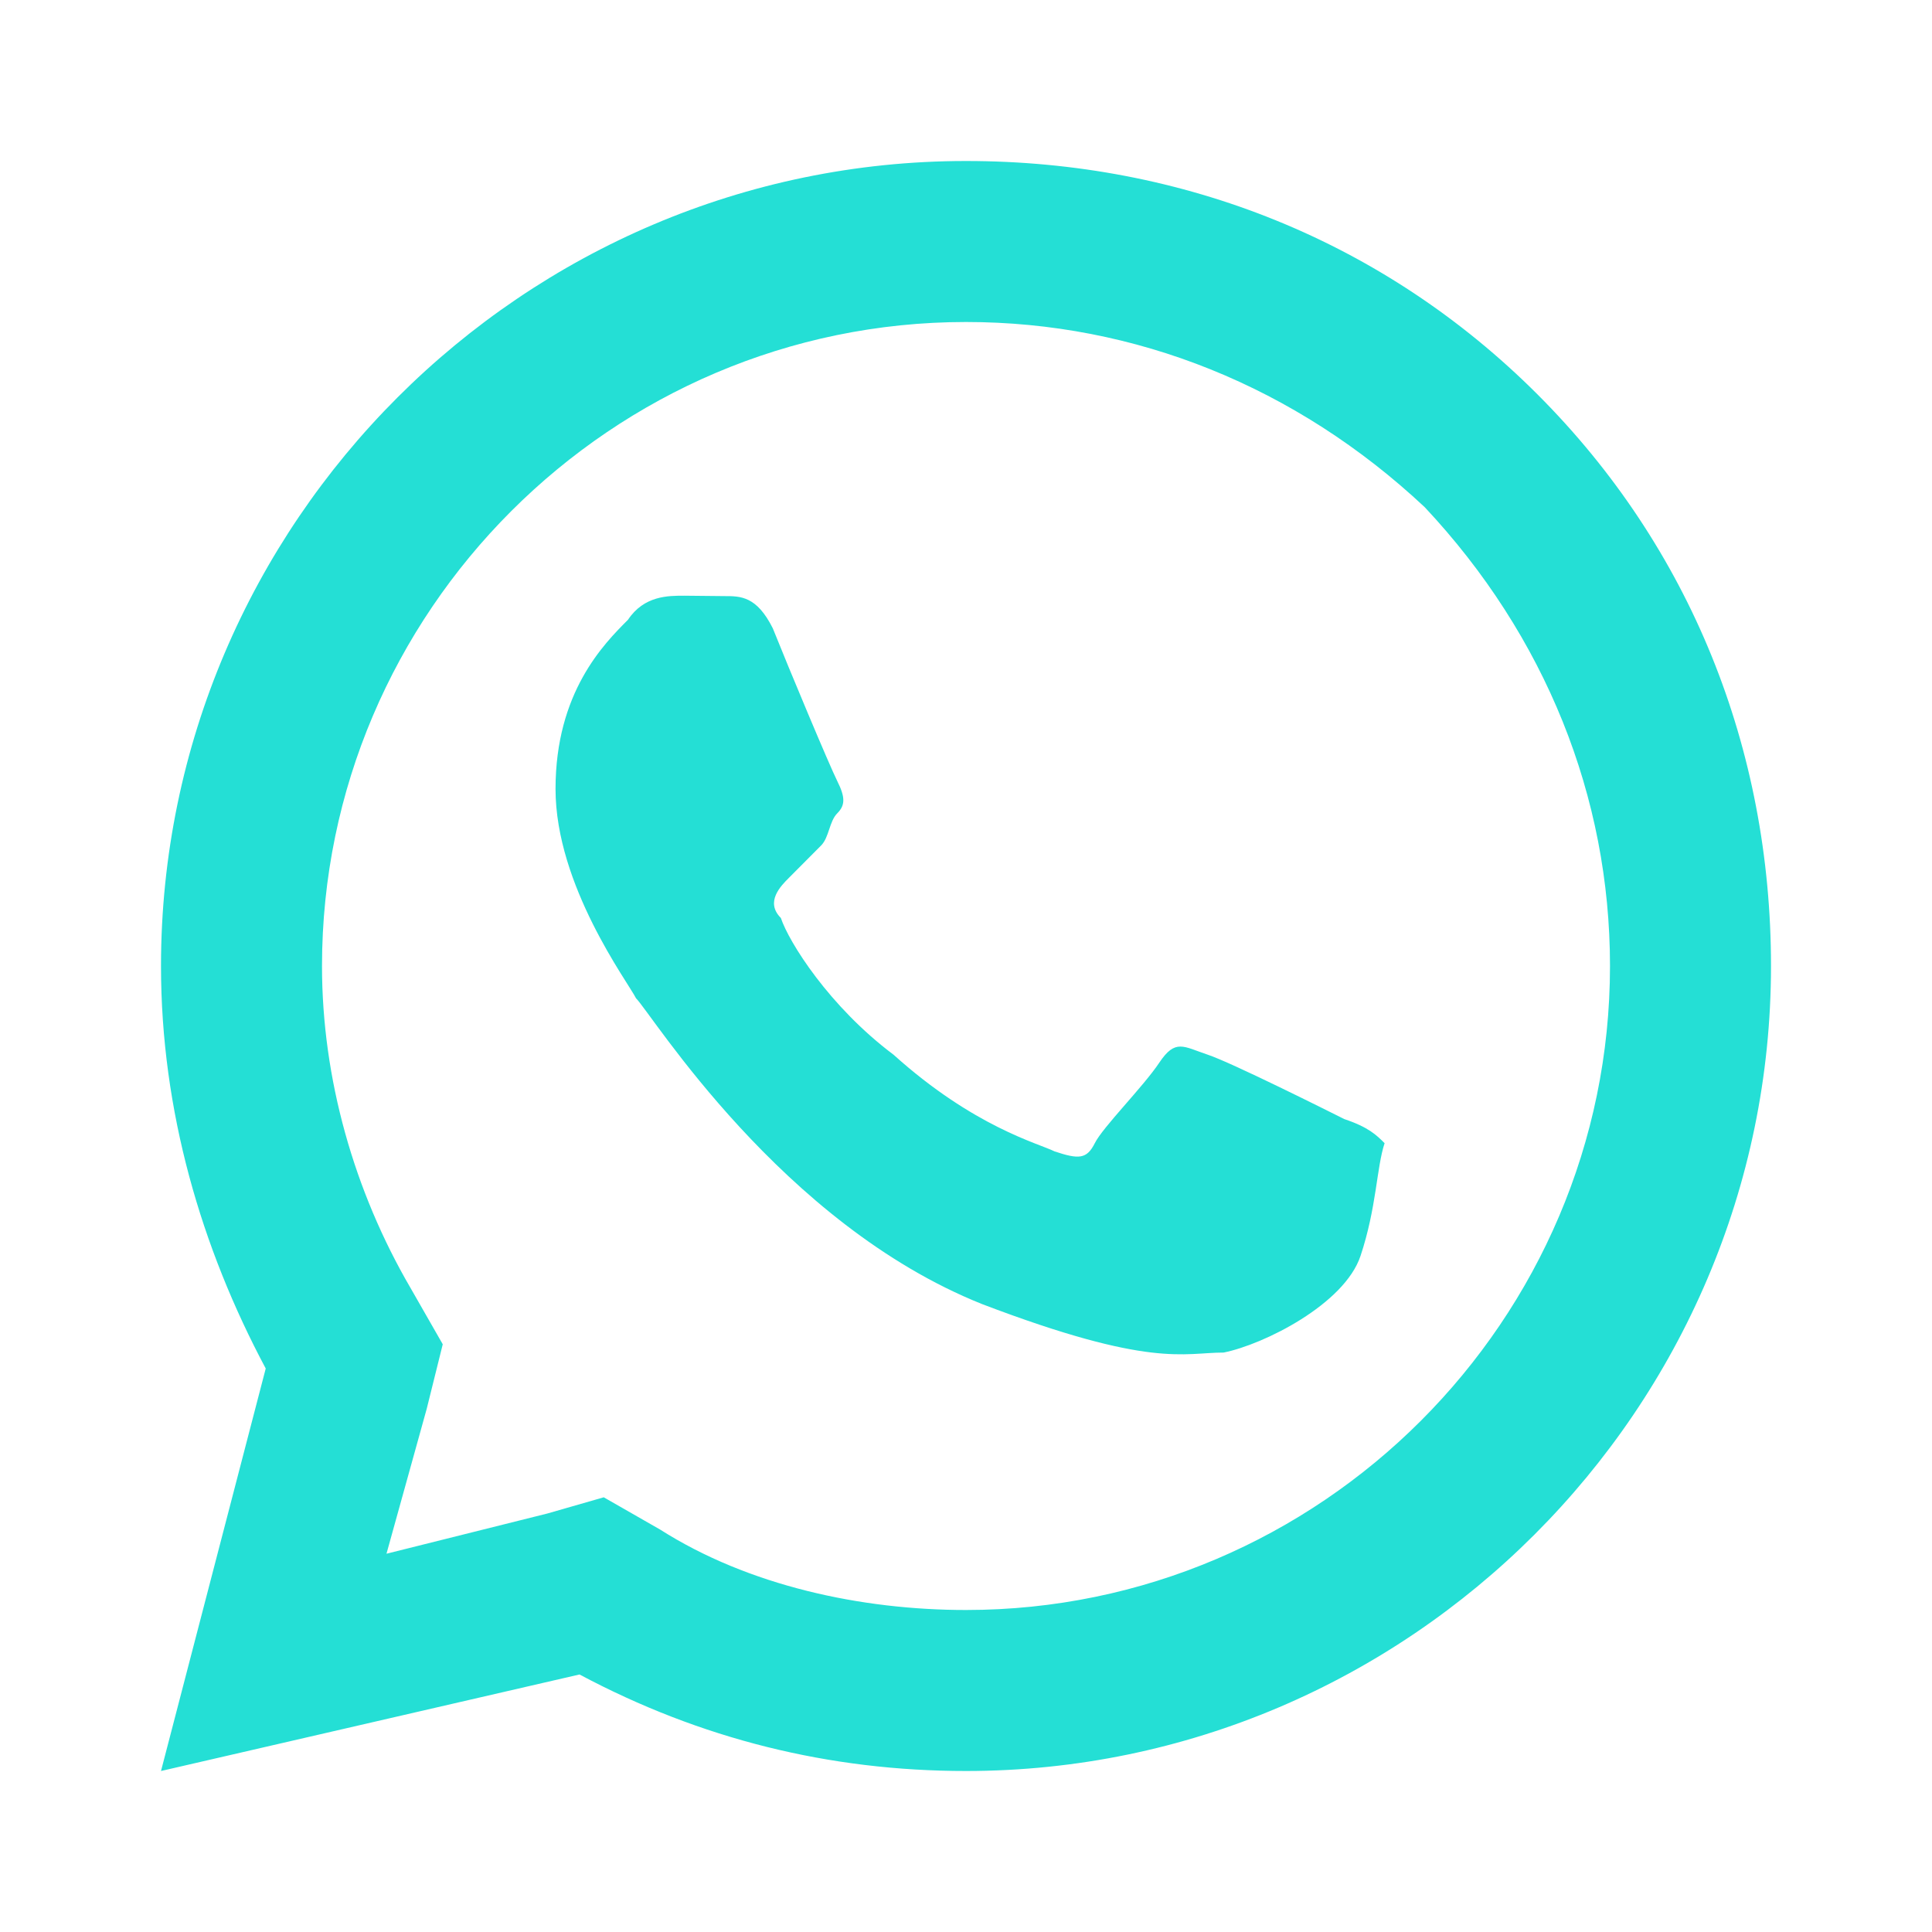
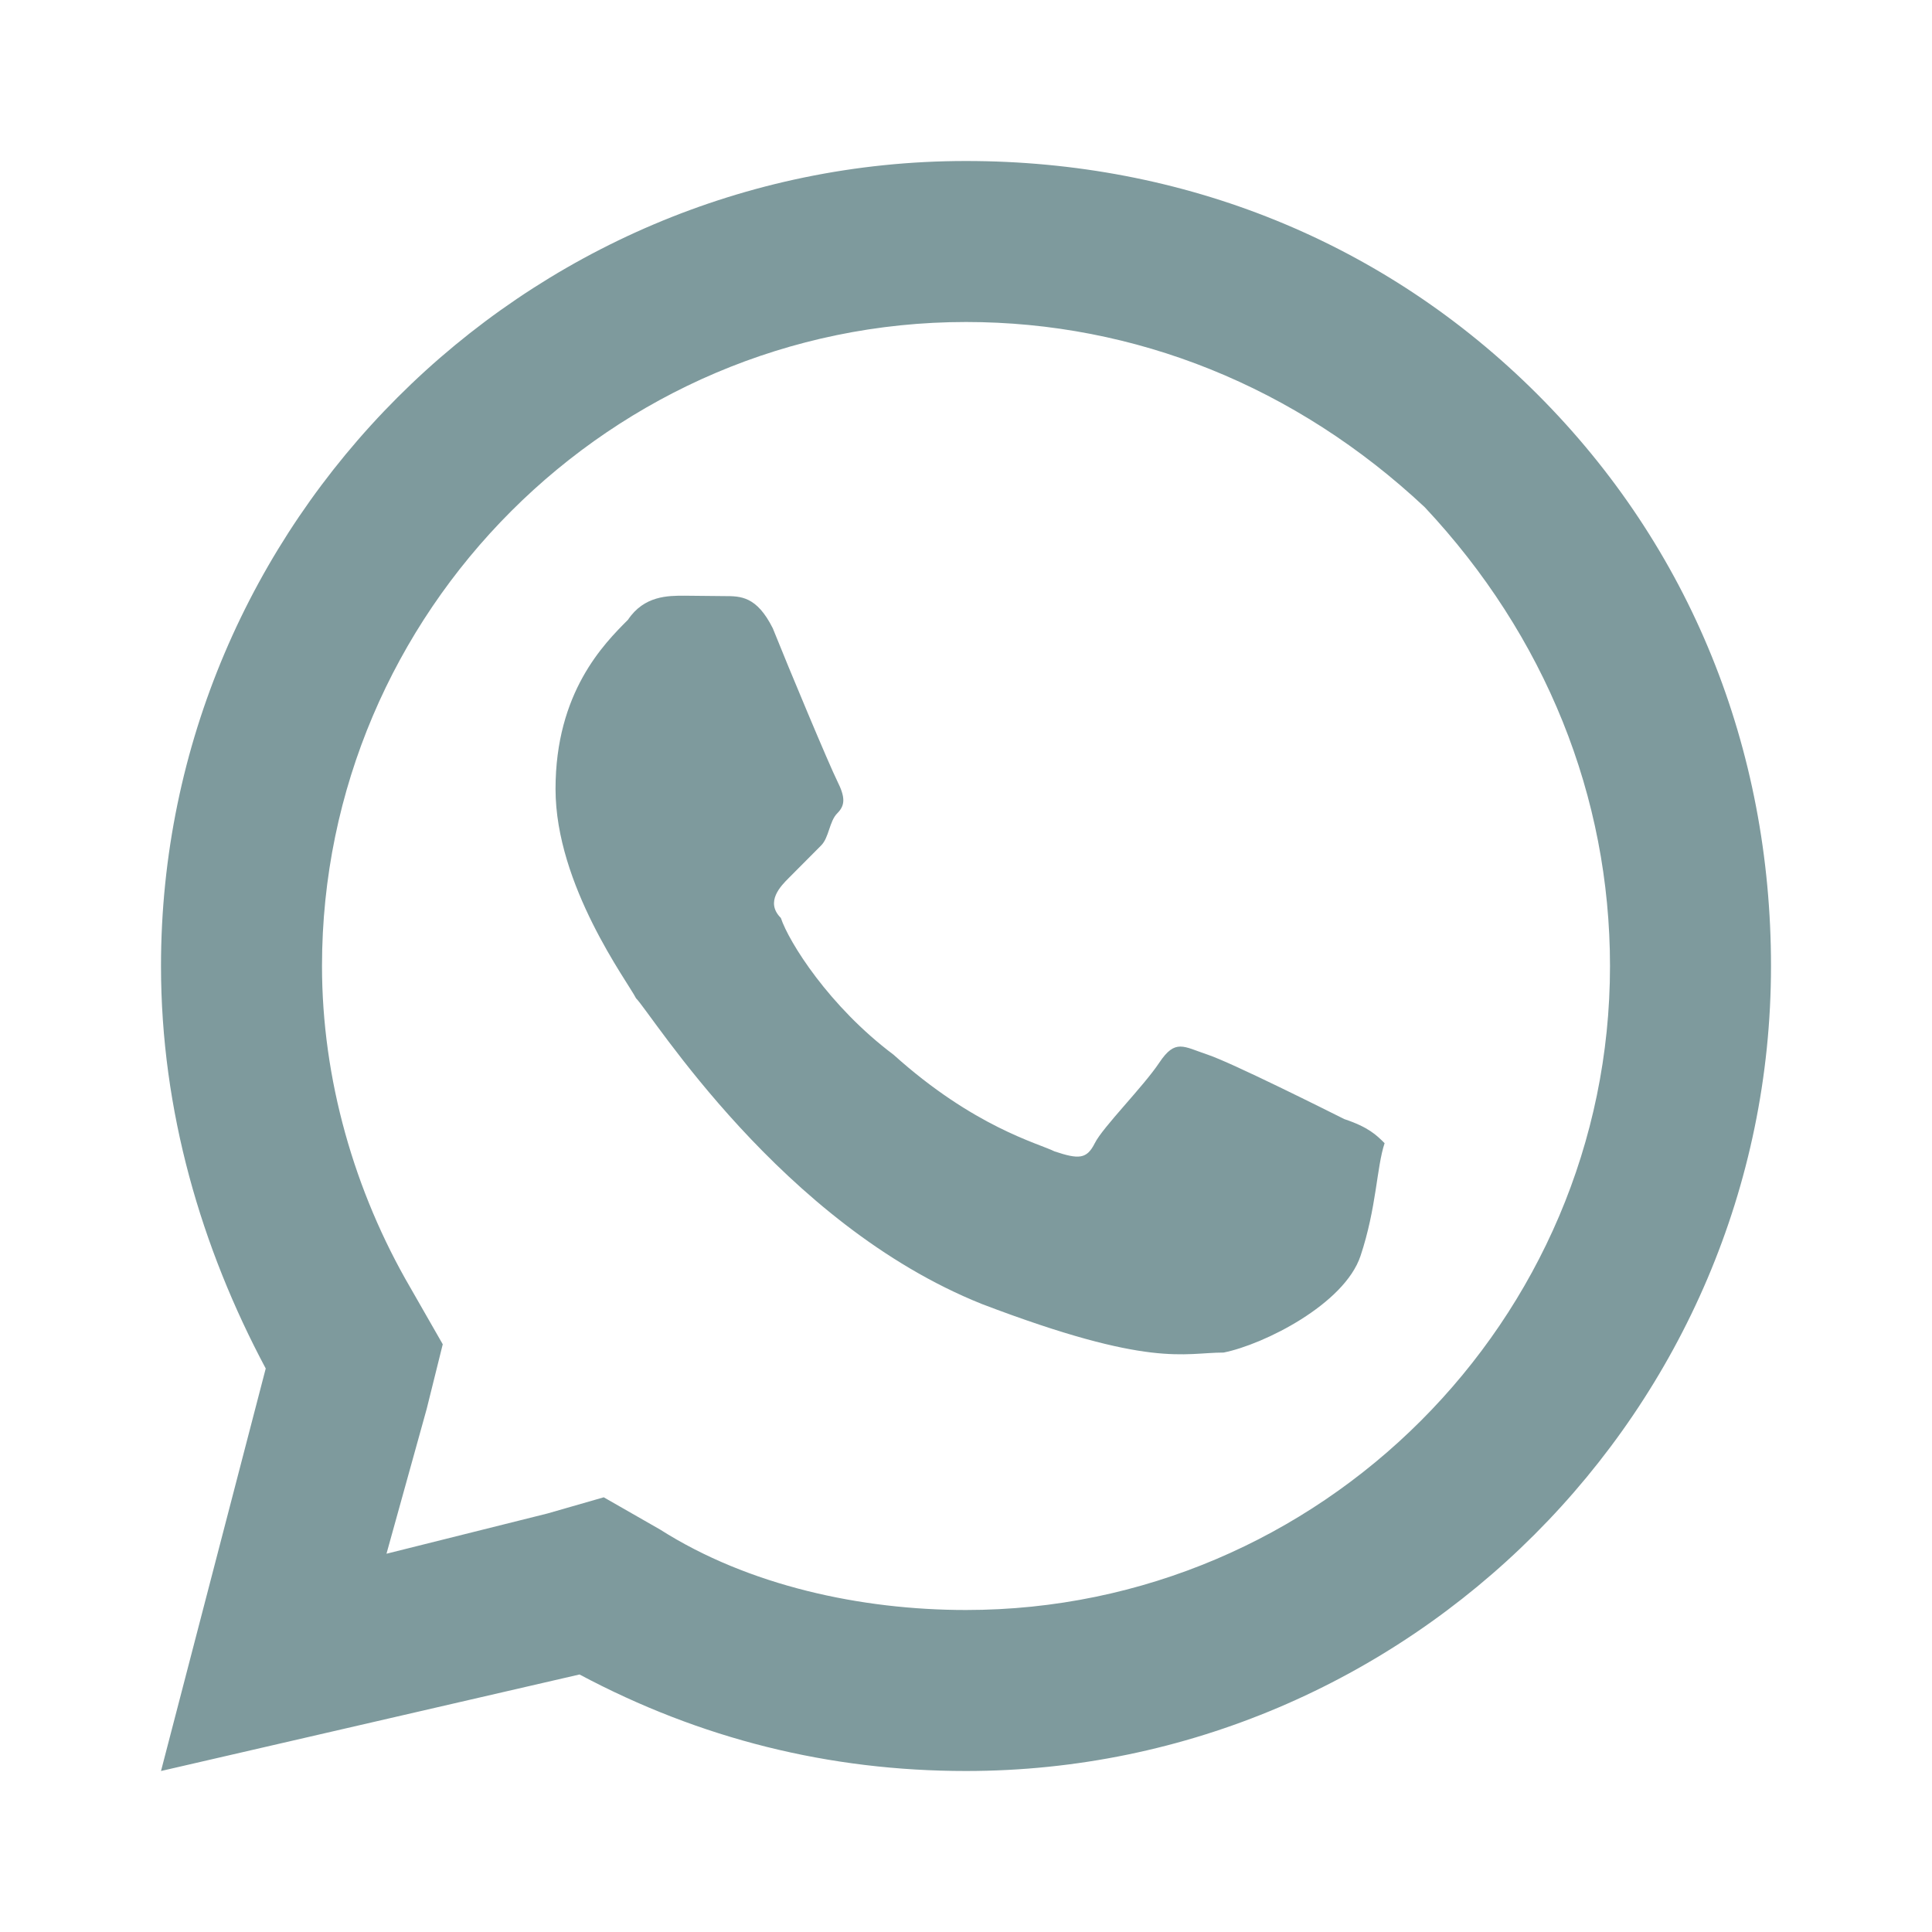
<svg xmlns="http://www.w3.org/2000/svg" viewBox="0,0,256,256" width="24px" height="24px" fill-rule="nonzero">
-   <g fill="#24dfd5" fill-rule="nonzero" stroke="none" stroke-width="1" stroke-linecap="butt" stroke-linejoin="miter" stroke-miterlimit="10" stroke-dasharray="" stroke-dashoffset="0" font-family="none" font-weight="none" font-size="none" text-anchor="none" style="mix-blend-mode: normal">
+   <g fill="#7E9A9D" fill-rule="nonzero" stroke="none" stroke-width="1" stroke-linecap="butt" stroke-linejoin="miter" stroke-miterlimit="10" stroke-dasharray="" stroke-dashoffset="0" font-family="none" font-weight="none" font-size="none" text-anchor="none" style="mix-blend-mode: normal">
    <g transform="scale(10.66667,10.66667)">
      <path d="M12,2c-5.5,0 -10,4.5 -10,10c0,1.8 0.501,3.5 1.301,5l-1.301,5l5.199,-1.199c1.5,0.8 3.101,1.199 4.801,1.199c5.5,0 10,-4.5 10,-10c0,-2.7 -1,-5.2 -2.9,-7.1c-1.9,-1.9 -4.4,-2.9 -7.1,-2.9zM12,4c2.1,0 4.099,0.801 5.699,2.301c1.5,1.6 2.301,3.599 2.301,5.699c0,4.4 -3.6,8 -8,8c-1.3,0 -2.701,-0.3 -3.801,-1l-0.699,-0.4l-0.699,0.201l-2,0.5l0.5,-1.801l0.199,-0.801l-0.4,-0.699c-0.7,-1.2 -1.1,-2.6 -1.1,-4c0,-4.4 3.6,-8 8,-8zM8.5,7.4c-0.2,0 -0.499,-0.001 -0.699,0.299c-0.3,0.3 -0.9,0.902 -0.9,2.102c0,1.2 0.9,2.4 1,2.6c0.2,0.2 1.799,2.799 4.299,3.799c2.1,0.8 2.5,0.602 3,0.602c0.5,-0.1 1.501,-0.601 1.701,-1.201c0.2,-0.6 0.199,-1.1 0.299,-1.4c-0.1,-0.1 -0.2,-0.199 -0.5,-0.299c-0.2,-0.1 -1.399,-0.701 -1.699,-0.801c-0.3,-0.1 -0.4,-0.2 -0.6,0.1c-0.2,0.3 -0.701,0.8 -0.801,1c-0.1,0.2 -0.2,0.202 -0.5,0.102c-0.2,-0.1 -1,-0.301 -2,-1.201c-0.8,-0.6 -1.3,-1.399 -1.4,-1.699c-0.2,-0.2 0.002,-0.4 0.102,-0.5l0.398,-0.4c0.1,-0.1 0.101,-0.3 0.201,-0.4c0.1,-0.1 0.1,-0.2 0,-0.4c-0.1,-0.2 -0.601,-1.398 -0.801,-1.898c-0.2,-0.4 -0.4,-0.4 -0.6,-0.4z" />
    </g>
  </g>
</svg>
